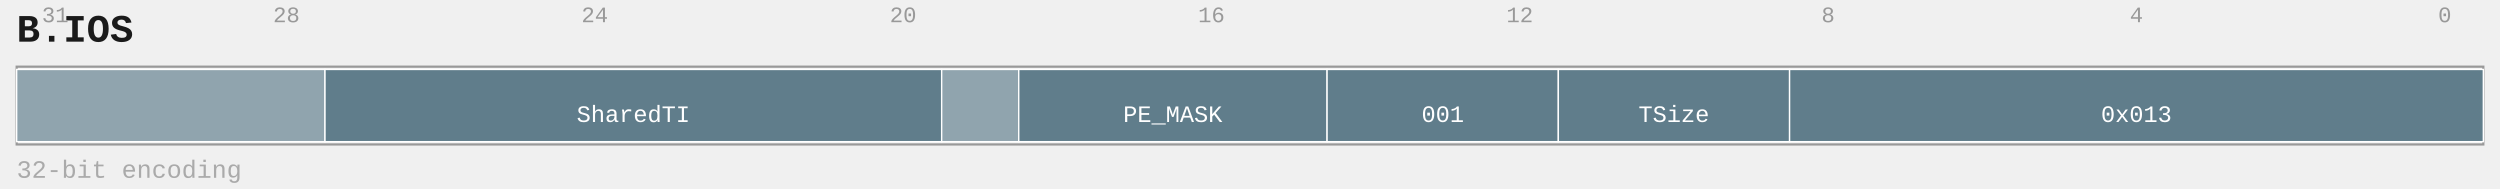
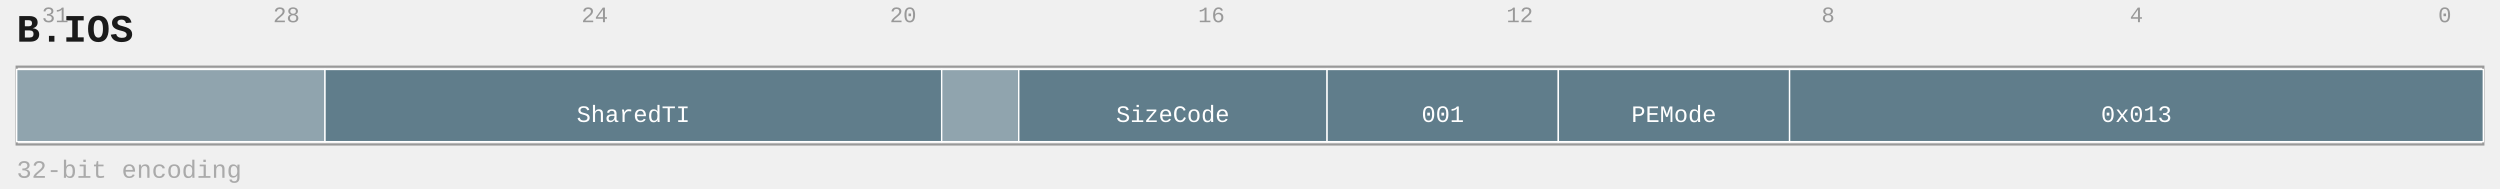
<svg xmlns="http://www.w3.org/2000/svg" viewBox="0 0 900 68" width="900" height="68">
  <defs>
    <style>
      text { font-family: 'Courier New', monospace; }
    </style>
  </defs>
  <text x="6" y="15" font-family="Helvetica Neue,Arial,sans-serif" font-weight="bold" font-size="14" fill="#1a1a1a">B.IOS</text>
  <text x="19.88" y="8" text-anchor="middle" font-size="8" fill="#999999">31</text>
  <text x="103.12" y="8" text-anchor="middle" font-size="8" fill="#999999">28</text>
  <text x="214.12" y="8" text-anchor="middle" font-size="8" fill="#999999">24</text>
  <text x="325.12" y="8" text-anchor="middle" font-size="8" fill="#999999">20</text>
  <text x="436.12" y="8" text-anchor="middle" font-size="8" fill="#999999">16</text>
  <text x="547.12" y="8" text-anchor="middle" font-size="8" fill="#999999">12</text>
  <text x="658.12" y="8" text-anchor="middle" font-size="8" fill="#999999">8</text>
  <text x="769.12" y="8" text-anchor="middle" font-size="8" fill="#999999">4</text>
  <text x="880.12" y="8" text-anchor="middle" font-size="8" fill="#999999">0</text>
  <rect x="6" y="24" width="888.00" height="28" fill="none" stroke="#999999" stroke-width="0.8" />
  <rect x="6.000" y="25" width="111.000" height="26" fill="#90A4AE" stroke="white" stroke-width="0.5" />
  <rect x="117.000" y="25" width="222.000" height="26" fill="#607D8B" stroke="white" stroke-width="0.5" />
  <text x="228.0" y="41.5" text-anchor="middle" dominant-baseline="middle" font-size="8.5" fill="white" pointer-events="none">SharedTI</text>
  <rect x="339.000" y="25" width="27.750" height="26" fill="#90A4AE" stroke="white" stroke-width="0.5" />
  <rect x="366.750" y="25" width="111.000" height="26" fill="#607D8B" stroke="white" stroke-width="0.5" />
-   <text x="422.2" y="41.5" text-anchor="middle" dominant-baseline="middle" font-size="8.5" fill="white" pointer-events="none">PE_MASK</text>
+   <text x="422.2" y="41.5" text-anchor="middle" dominant-baseline="middle" font-size="8.5" fill="white" pointer-events="none">SizeCode</text>
  <rect x="477.750" y="25" width="83.250" height="26" fill="#607D8B" stroke="white" stroke-width="0.5" />
  <text x="519.4" y="41.5" text-anchor="middle" dominant-baseline="middle" font-size="8.5" fill="white" pointer-events="none">001</text>
  <rect x="561.000" y="25" width="83.250" height="26" fill="#607D8B" stroke="white" stroke-width="0.5" />
-   <text x="602.6" y="41.5" text-anchor="middle" dominant-baseline="middle" font-size="8.5" fill="white" pointer-events="none">TSize</text>
+   <text x="602.6" y="41.5" text-anchor="middle" dominant-baseline="middle" font-size="8.5" fill="white" pointer-events="none">PEMode</text>
  <rect x="644.250" y="25" width="249.750" height="26" fill="#607D8B" stroke="white" stroke-width="0.5" />
  <text x="769.1" y="41.5" text-anchor="middle" dominant-baseline="middle" font-size="8.5" fill="white" pointer-events="none">0x013</text>
  <text x="6" y="64" font-size="9" fill="#aaaaaa" font-family="Helvetica Neue,Arial,sans-serif">32-bit encoding</text>
</svg>
